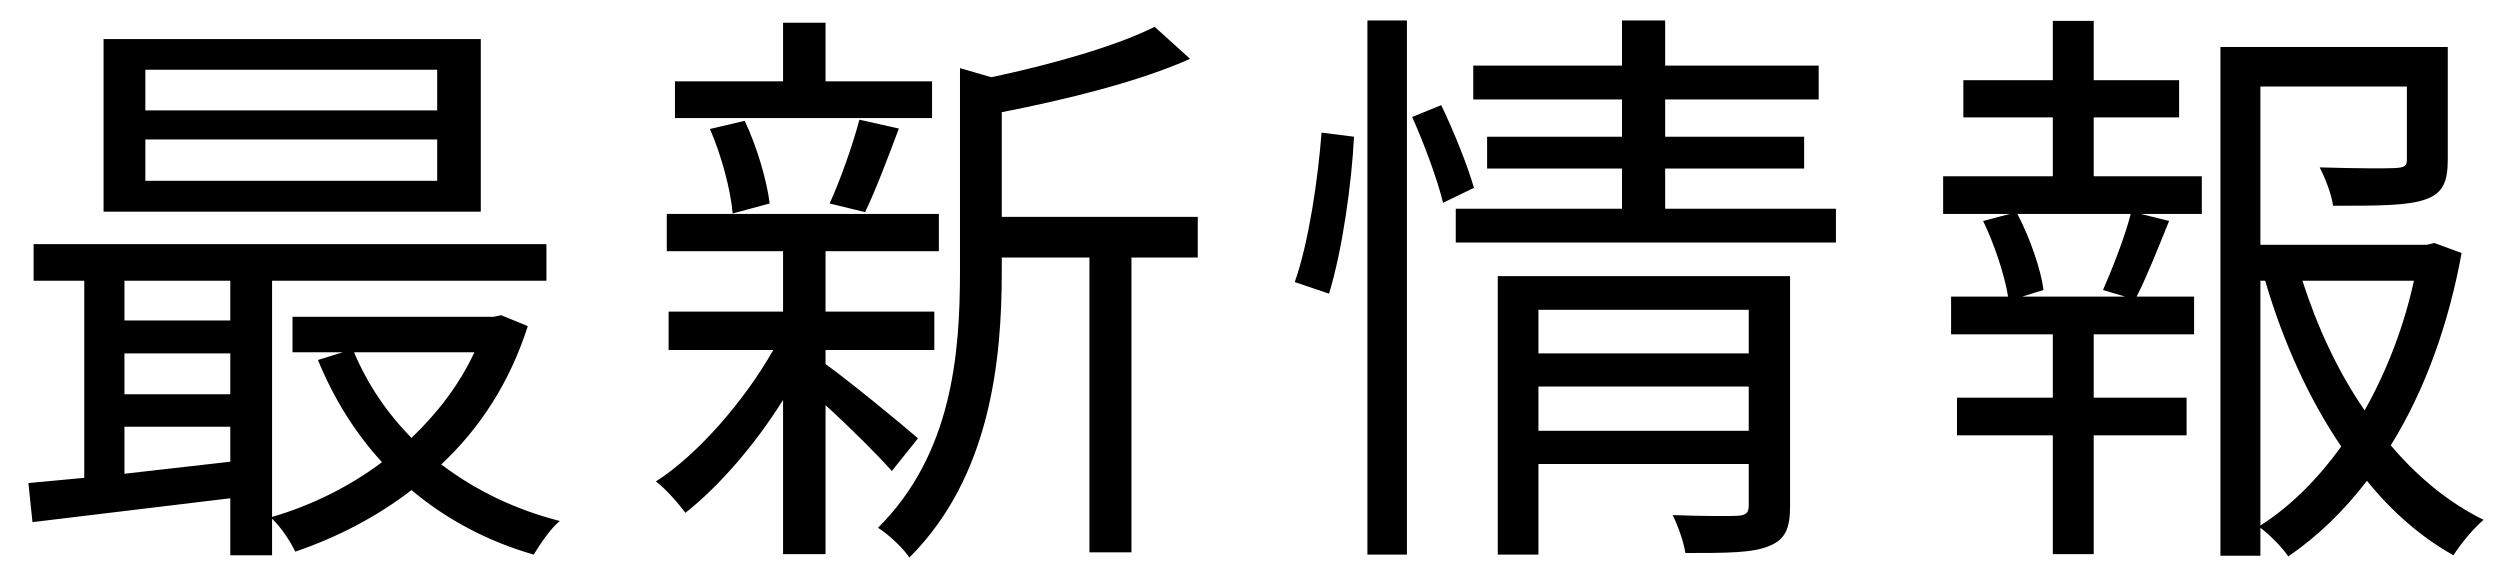
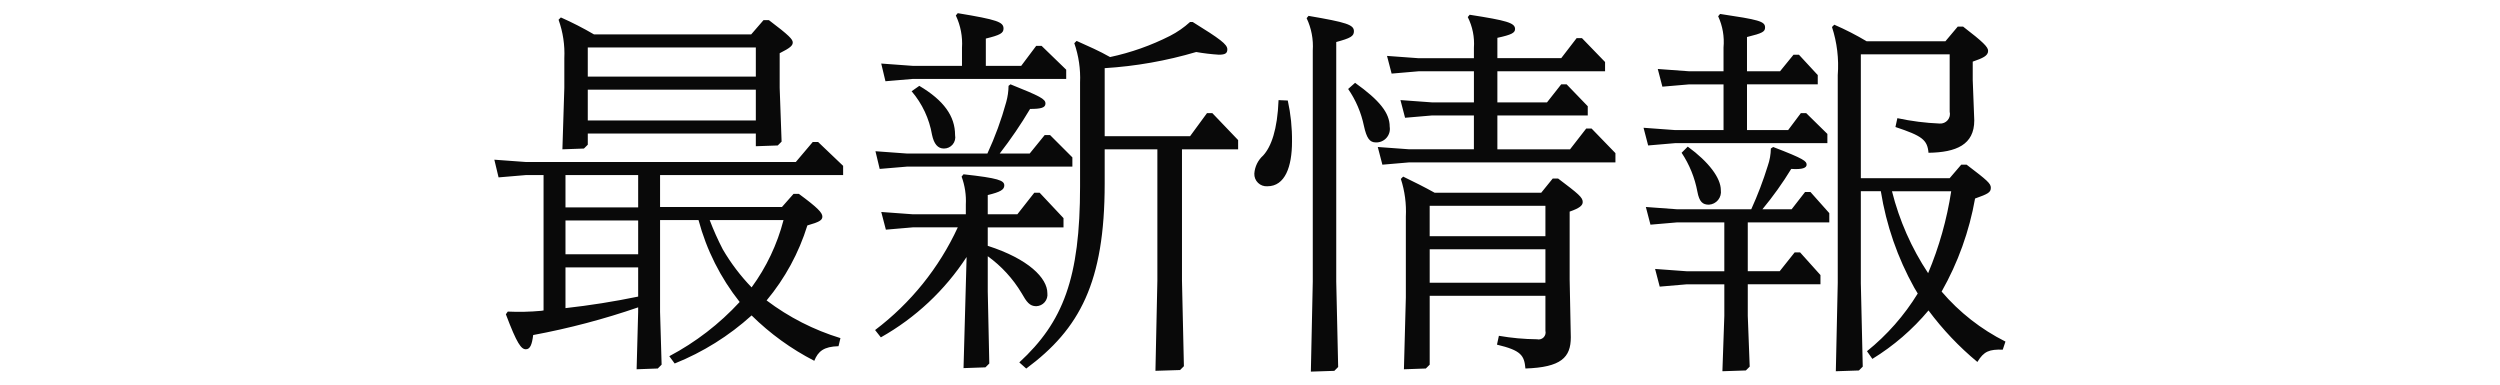
- <svg xmlns="http://www.w3.org/2000/svg" width="172" height="40" viewBox="0 0 172 40">
-   <text id="最新情報" transform="translate(86 35)" font-size="40" font-family="ToppanBunkyuMinchoPr6N-Regular, Toppan Bunkyu Mincho" letter-spacing="0.1em">
-     <tspan x="-86" y="0">最新情報</tspan>
-   </text>
+ <svg xmlns="http://www.w3.org/2000/svg" width="260" height="40" viewBox="0 0 260 40">
+   <defs>
+     <style>
+       .cls-1 {
+         fill: #090909;
+         fill-rule: evenodd;
+       }
+     </style>
+   </defs>
+   <path id="最新情報" class="cls-1" d="M83.559,13.654v1.32l2.28-.08,0.4-.4-0.2-5.6V5.3c1.12-.56,1.36-0.8,1.36-1.12s-0.36-.72-2.48-2.32h-0.56l-1.28,1.48H66.722a34.542,34.542,0,0,0-3.439-1.76l-0.24.24a10.4,10.4,0,0,1,.6,4V8.895l-0.2,6.4,2.24-.08,0.4-.4v-1.16H83.559Zm0-1.36H66.082v-3.2H83.559v3.2Zm0-4.559H66.082V4.7H83.559v3.04ZM61.483,17.974V32.051l-0.24.04a25.273,25.273,0,0,1-3.48.08l-0.2.28c1.16,3.08,1.6,3.639,2.08,3.639,0.44,0,.64-0.48.76-1.48a76.551,76.551,0,0,0,10.918-2.879v0.48l-0.16,5.959,2.2-.08,0.4-.4L73.6,32.211V22.653h4a23.445,23.445,0,0,0,4.279,8.519,27.34,27.34,0,0,1-7.319,5.639l0.56,0.76a26.823,26.823,0,0,0,8-5,26.548,26.548,0,0,0,6.519,4.719c0.4-1,1-1.48,2.52-1.52l0.2-.84a24.75,24.75,0,0,1-7.679-3.919,22.637,22.637,0,0,0,4.239-7.8c1.28-.36,1.56-0.56,1.56-0.92,0-.4-0.48-0.92-2.44-2.36h-0.56l-1.2,1.36H73.6V17.974H92.638v-0.96l-2.6-2.48h-0.56l-1.76,2.08H59.643l-3.279-.24,0.44,1.84,2.84-.24h1.84Zm2.28,0h7.559v3.359H63.763V17.974Zm7.559,4.719v3.519H63.763V22.693h7.559Zm-7.559,4.879h7.559v3.039q-3.779.78-7.559,1.2V27.572Zm22.676-4.919a20.558,20.558,0,0,1-3.319,7,20.639,20.639,0,0,1-3-3.959,29.4,29.4,0,0,1-1.36-3.04h7.679Zm18.123,0.76a28.206,28.206,0,0,1-8.6,10.678l0.6,0.76a25.66,25.66,0,0,0,8.918-8.359l-0.32,11.558,2.28-.08,0.4-.4-0.16-7.479V26.412a12.91,12.91,0,0,1,3.519,3.839c0.52,0.92.84,1.36,1.52,1.36a1.2,1.2,0,0,0,1.16-1.36c0-1.56-1.96-3.559-6.2-4.919v-1.92h7.879v-0.96l-2.48-2.64h-0.56l-1.76,2.24h-3.079v-2c1.32-.32,1.72-0.56,1.72-1,0-.52-0.6-0.76-4.24-1.16l-0.2.24a7.349,7.349,0,0,1,.44,2.919v1H99.883l-3.279-.24,0.48,1.84,2.8-.24h4.679Zm4.36-7.679a45.383,45.383,0,0,0,3.159-4.639c1.12,0,1.6-.12,1.6-0.56,0-.48-0.56-0.76-3.639-2l-0.2.16a6.511,6.511,0,0,1-.24,1.68,34.509,34.509,0,0,1-1.96,5.359H99.283L96,15.494l0.44,1.84,2.84-.24h17.2v-0.96l-2.319-2.32H113.6l-1.56,1.92h-3.119ZM105,6.615H99.883L96.6,6.375l0.44,1.84,2.84-.24h15.958V7.015l-2.56-2.48h-0.56l-1.56,2.08h-3.679V3.776c1.48-.36,1.84-0.56,1.84-1.04,0-.68-0.64-0.92-4.76-1.6l-0.2.24A6.818,6.818,0,0,1,105,4.736v1.88Zm14.838,0.24a42.924,42.924,0,0,0,9.518-1.68,21.609,21.609,0,0,0,2.36.28c0.68,0,.88-0.16.88-0.56,0-.52-0.76-1.08-3.6-2.84h-0.28a9.592,9.592,0,0,1-2.079,1.44A25.6,25.6,0,0,1,120.4,5.7c-1.12-.64-2.24-1.12-3.48-1.68l-0.24.24a10.944,10.944,0,0,1,.6,4.079v10.8c0,9.558-1.759,14.118-6.319,18.317l0.72,0.64c5.559-4.119,8.159-8.958,8.159-19.237V15.294h5.479V28.972l-0.2,9.358,2.56-.08,0.4-.4-0.2-8.878V15.294h5.839v-0.96l-2.68-2.8h-0.56l-1.76,2.4H119.84V6.855Zm-20.077,2.4a9.409,9.409,0,0,1,2.12,4.519c0.2,0.96.6,1.44,1.24,1.44a1.173,1.173,0,0,0,1.16-1.4c0-1.96-1.16-3.6-3.72-5.119Zm53.878,21.276h12.038v3.639a0.728,0.728,0,0,1-.88.88,24.577,24.577,0,0,1-3.959-.36l-0.2.92c2.519,0.6,2.839,1.12,2.959,2.48,3.72-.12,4.72-1.16,4.72-3.239l-0.12-6V21.773c1.039-.36,1.359-0.64,1.359-1,0-.48-0.44-0.84-2.559-2.44h-0.56l-1.2,1.48H154.161c-1.08-.6-2.12-1.12-3.28-1.68l-0.24.24a10.935,10.935,0,0,1,.52,3.919v8.4l-0.2,7.479,2.28-.08,0.4-.4V30.531Zm0-6.2v-3.16h12.038v3.16H153.641Zm0,1.36h12.038v3.479H153.641V25.692Zm4.6-15.277h-4.359l-3.28-.24,0.48,1.84,2.8-.24h4.359v3.519h-6.719l-3.279-.24,0.48,1.84,2.8-.24h21.437v-0.96l-2.48-2.559h-0.56l-1.679,2.16H160.68V11.775h9.4v-0.96l-2.2-2.28h-0.56l-1.48,1.88H160.68V7.175h11.2V6.215l-2.4-2.48h-0.56l-1.6,2.08H160.68V3.7c1.48-.32,1.839-0.52,1.839-0.92,0-.64-0.879-0.88-4.719-1.48l-0.2.24a6.158,6.158,0,0,1,.64,3.2v1.08h-5.759l-3.279-.24,0.48,1.84,2.8-.24h5.759v3.239Zm-16.957,28,2.44-.08,0.4-.4-0.2-8.879V4.136c1.479-.4,1.839-0.6,1.839-1.12,0-.68-0.76-0.92-4.719-1.6l-0.2.24a6.806,6.806,0,0,1,.64,3.359V29.052Zm-3.359-28.235c-0.12,3.08-.76,4.839-1.6,5.759a2.779,2.779,0,0,0-.92,1.88,1.27,1.27,0,0,0,1.36,1.32c1.839,0,2.559-2.04,2.559-4.639a18.952,18.952,0,0,0-.44-4.279Zm7.238-1.16a10.529,10.529,0,0,1,1.64,3.839c0.28,1.28.6,1.72,1.24,1.72a1.408,1.408,0,0,0,1.44-1.64c0-1.44-1.08-2.76-3.6-4.559Zm39.121,13.878v5.079h-3.92l-3.279-.24,0.48,1.84,2.8-.24h3.92v3.279l-0.2,5.759,2.439-.08,0.4-.4-0.2-5.279V29.332h7.559v-0.96l-2.12-2.36H191.6l-1.559,1.96h-3.32V22.893H195.2v-0.96l-1.96-2.2h-0.56l-1.4,1.8h-3.039a35.647,35.647,0,0,0,3-4.2c1.2,0.08,1.6-.12,1.6-0.44,0-.36-0.24-0.6-3.479-1.84l-0.24.16a5.7,5.7,0,0,1-.32,1.8,38.044,38.044,0,0,1-1.72,4.519H179.4l-3.279-.24,0.48,1.84,2.8-.24h4.88Zm24.635-6-1.2,1.4H198.48V5.416h9.239v5.959a1,1,0,0,1-1.04,1.24,26.049,26.049,0,0,1-4.4-.56l-0.2.92c2.759,0.92,3.319,1.32,3.439,2.68,2.879-.04,4.759-0.84,4.759-3.36l-0.16-4.2V6.175c1.04-.36,1.6-0.6,1.6-1.12,0-.4-0.52-0.92-2.6-2.52h-0.56l-1.279,1.52h-8.2a29.505,29.505,0,0,0-3.359-1.72l-0.24.24a12.893,12.893,0,0,1,.6,5v21.6l-0.2,9.2,2.4-.08,0.4-.4-0.2-8.678V19.653h2.08a30.542,30.542,0,0,0,3.479,10.038l0.36,0.6a23.431,23.431,0,0,1-5.279,6l0.56,0.8a23.927,23.927,0,0,0,5.839-5.039A30.908,30.908,0,0,0,210.6,37.41c0.68-1.12,1.24-1.32,2.64-1.28l0.28-.84a21.335,21.335,0,0,1-6.639-5.2,30.3,30.3,0,0,0,3.479-9.678c1.36-.48,1.64-0.64,1.64-1.12,0-.44-0.36-0.76-2.52-2.4h-0.56Zm-1.039,2.76a36.164,36.164,0,0,1-2.4,8.519,27.544,27.544,0,0,1-3.759-8.519h6.159ZM184.2,13.294h-5.04l-3.279-.24,0.48,1.84,2.8-.24H195v-0.96l-2.2-2.16h-0.56l-1.32,1.76h-4.279V8.535H194V7.575l-1.96-2.12h-0.56l-1.4,1.72h-3.44V3.616c1.64-.4,1.88-0.56,1.88-1,0-.64-0.68-0.8-4.679-1.4l-0.2.24A6.375,6.375,0,0,1,184.2,4.7v2.48h-3.56l-3.279-.24,0.48,1.84,2.8-.24h3.56v4.759Zm-4.36,2.36a10.9,10.9,0,0,1,1.64,4.039c0.2,1.08.56,1.36,1.2,1.36a1.33,1.33,0,0,0,1.24-1.52c0-1.24-1.24-2.919-3.44-4.519Z" transform="translate(-4.953 0.234)" />
</svg>
